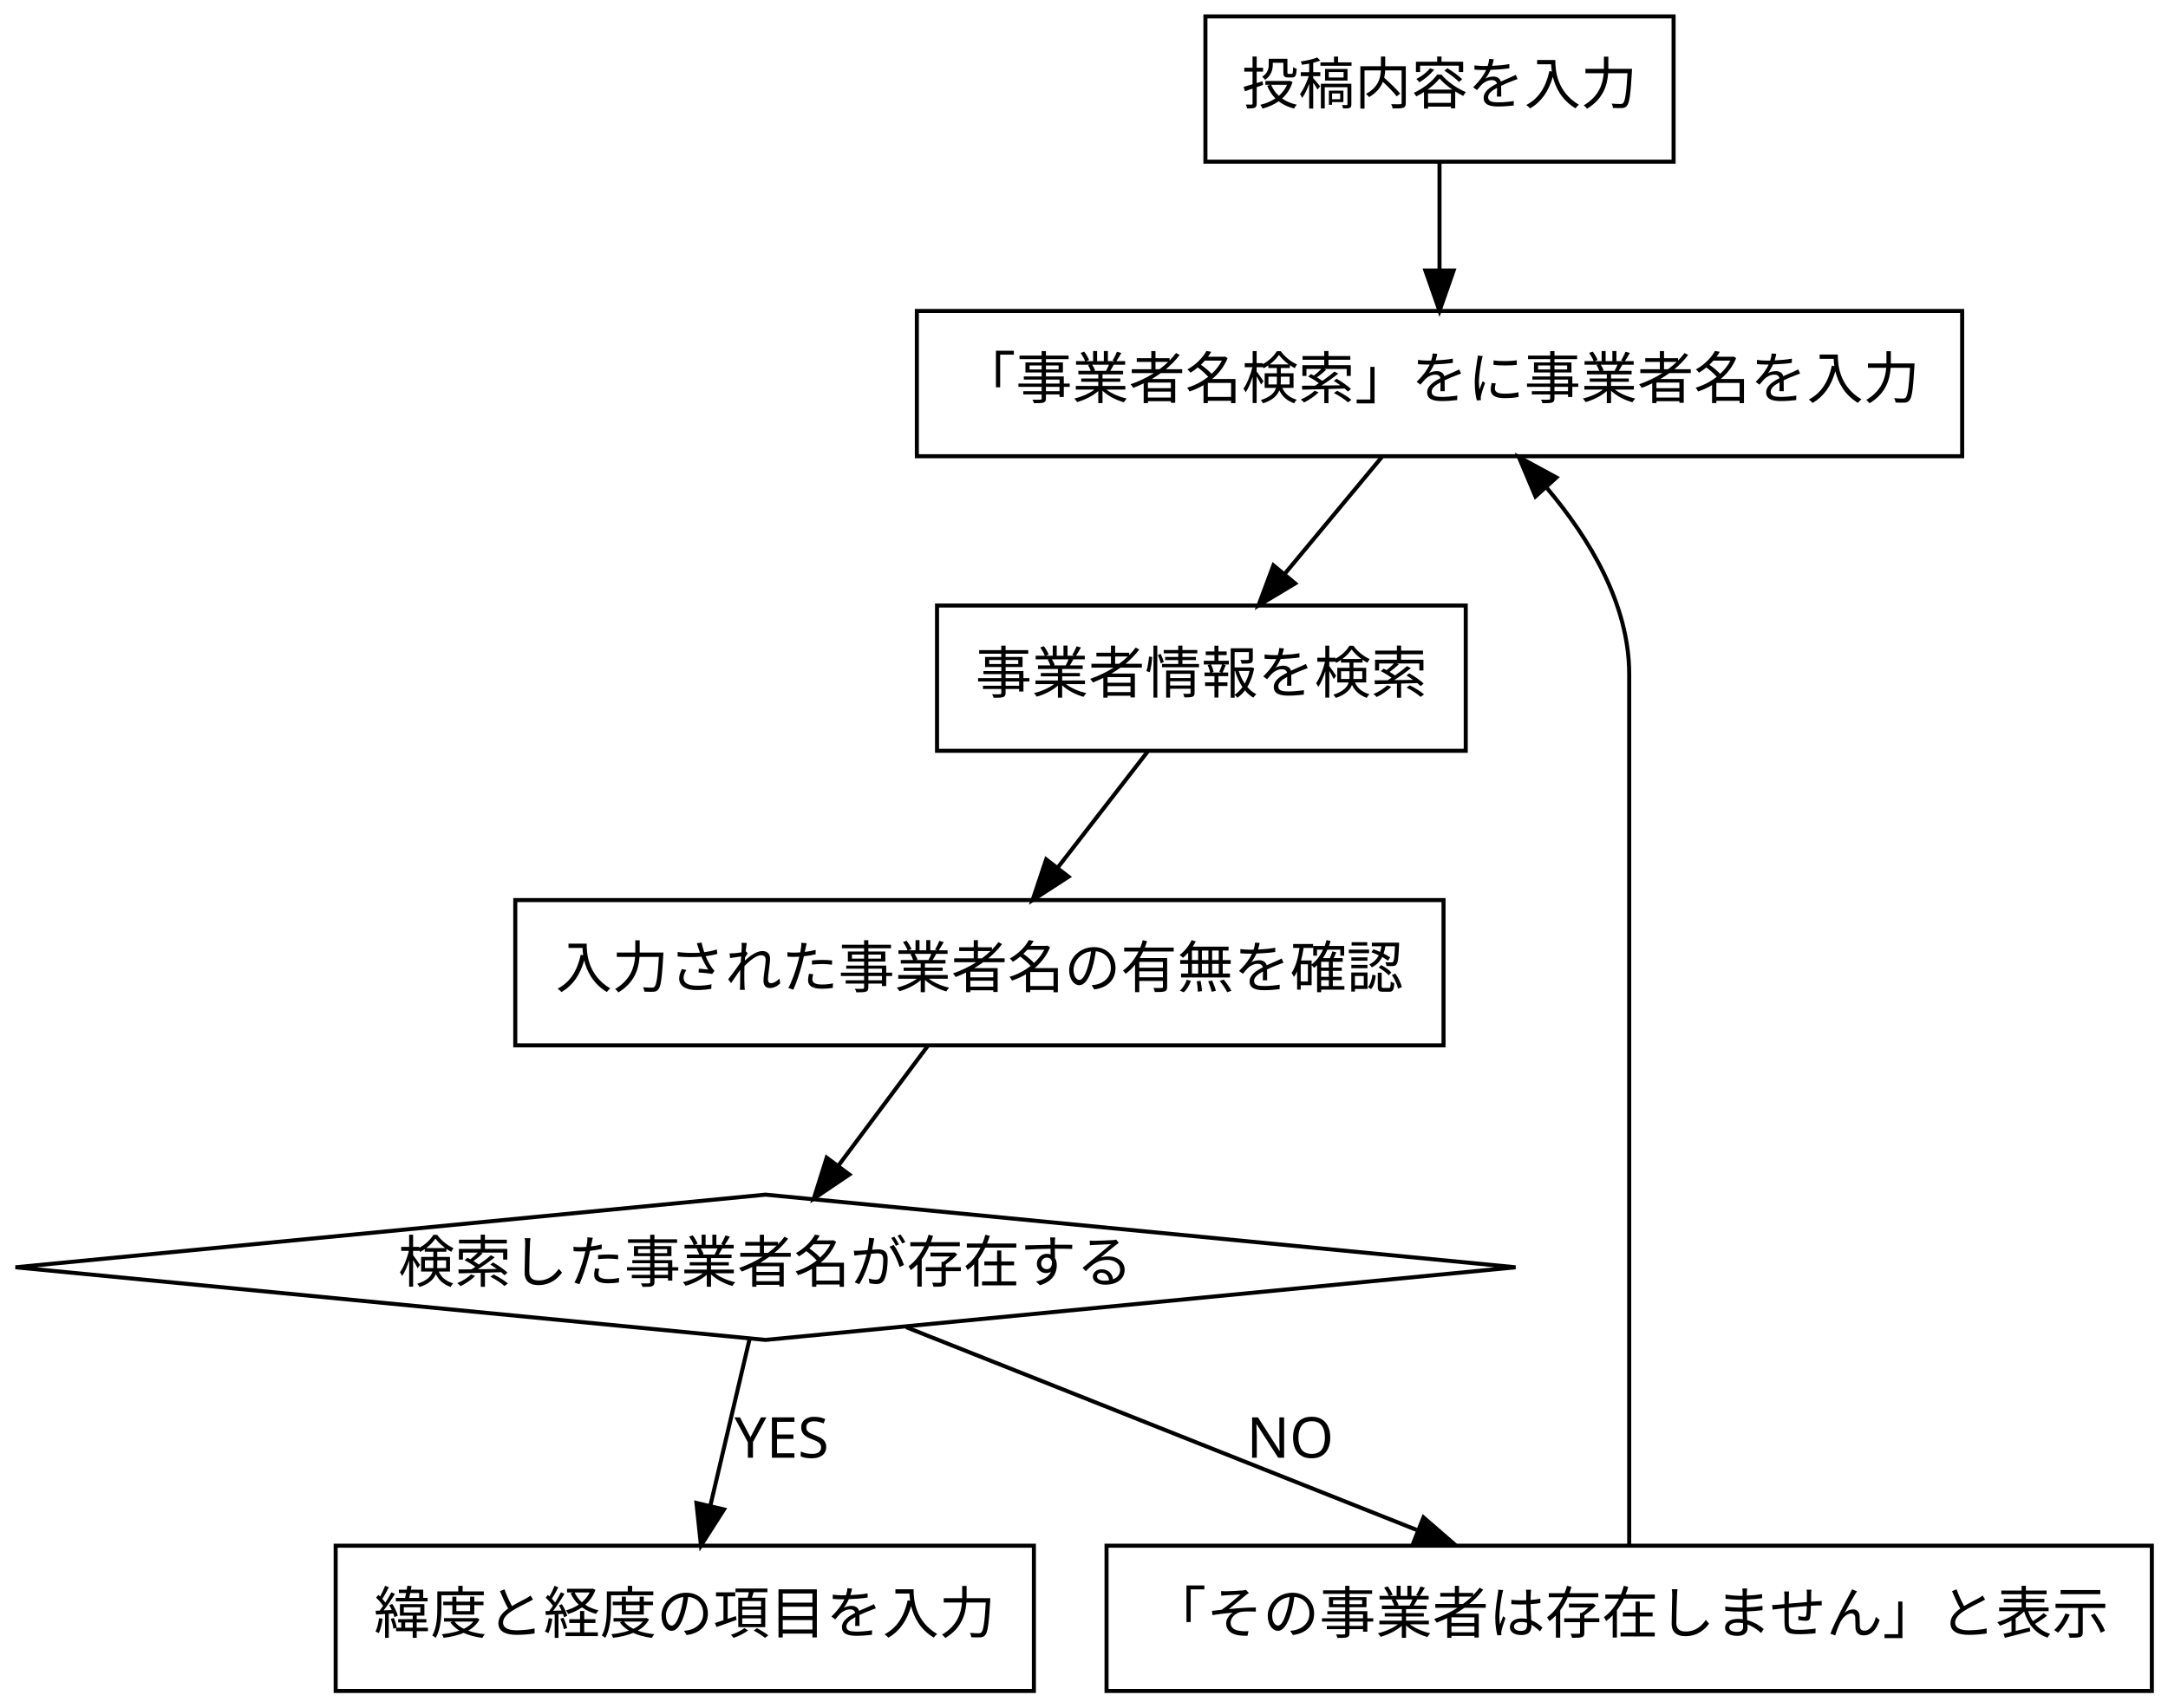
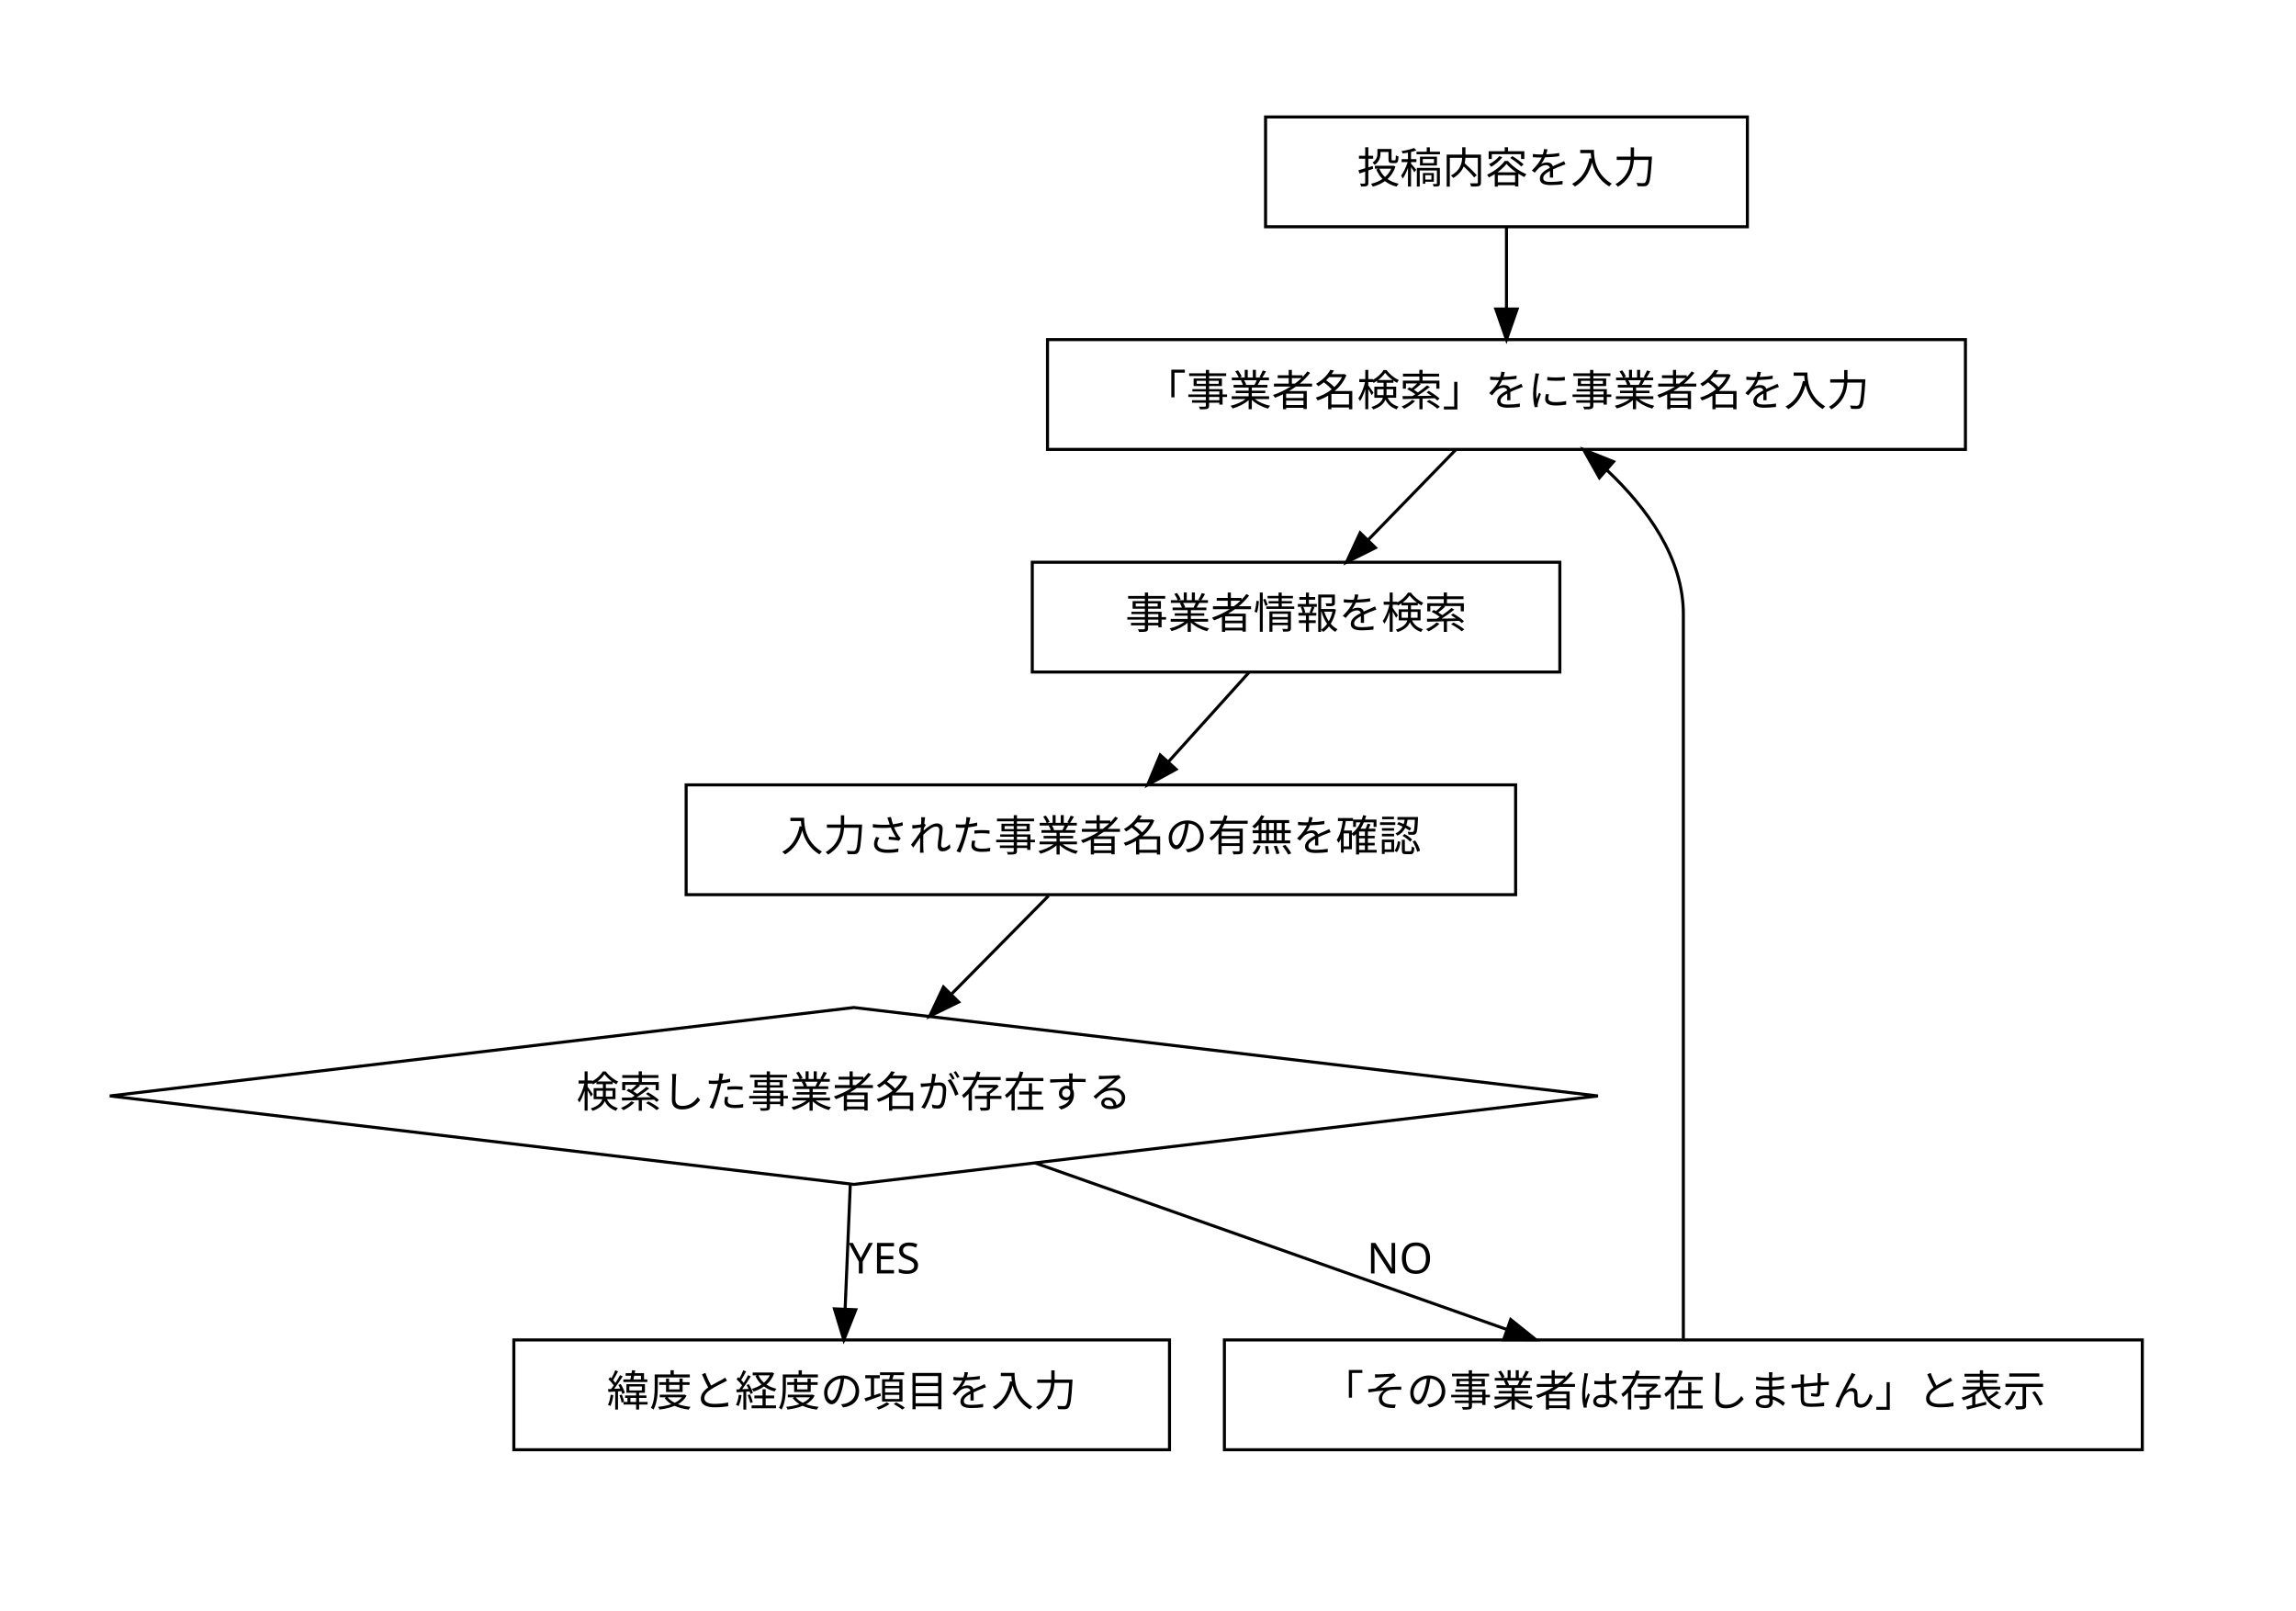
- <svg xmlns="http://www.w3.org/2000/svg" width="537pt" height="423pt" viewBox="0.00 0.00 537.17 423.00">
-   <g id="graph0" class="graph" transform="scale(1 1) rotate(0) translate(4 419)">
+ <svg xmlns="http://www.w3.org/2000/svg" width="767pt" height="538pt" viewBox="14.40 14.40 752.90 523.40">
+   <g id="graph0" class="graph" transform="scale(1 1) rotate(0) translate(50.4 487.4)">
    <g id="node1" class="node">
-       <polygon fill="none" stroke="black" points="410.67,-415 294.67,-415 294.67,-379 410.67,-379 410.67,-415" />
-       <text text-anchor="middle" x="352.67" y="-393.3" font-family="RocknRoll One" font-size="14.00">投稿内容を入力</text>
+       <polygon fill="none" stroke="black" points="537,-437 379,-437 379,-401 537,-401 537,-437" />
+       <text text-anchor="middle" x="458" y="-415.3" font-family="RocknRoll One" font-size="14.00">投稿内容を入力</text>
    </g>
    <g id="node2" class="node">
-       <polygon fill="none" stroke="black" points="482.17,-342 223.17,-342 223.17,-306 482.17,-306 482.17,-342" />
-       <text text-anchor="middle" x="352.67" y="-320.3" font-family="RocknRoll One" font-size="14.00">「事業者名検索」をに事業者名を入力</text>
+       <polygon fill="none" stroke="black" points="608.5,-364 307.5,-364 307.5,-328 608.5,-328 608.5,-364" />
+       <text text-anchor="middle" x="458" y="-342.3" font-family="RocknRoll One" font-size="14.00">「事業者名検索」をに事業者名を入力</text>
    </g>
    <g id="edge1" class="edge">
-       <path fill="none" stroke="black" d="M352.67,-378.81C352.67,-370.79 352.67,-361.05 352.67,-352.07" />
-       <polygon fill="black" stroke="black" points="356.17,-352.03 352.67,-342.03 349.17,-352.03 356.17,-352.03" />
+       <path fill="none" stroke="black" d="M458,-400.81C458,-392.79 458,-383.05 458,-374.07" />
+       <polygon fill="black" stroke="black" points="461.5,-374.03 458,-364.03 454.5,-374.03 461.5,-374.03" />
    </g>
    <g id="node3" class="node">
-       <polygon fill="none" stroke="black" points="359.17,-269 228.17,-269 228.17,-233 359.17,-233 359.17,-269" />
-       <text text-anchor="middle" x="293.67" y="-247.3" font-family="RocknRoll One" font-size="14.00">事業者情報を検索</text>
+       <polygon fill="none" stroke="black" points="475.5,-291 302.5,-291 302.5,-255 475.5,-255 475.5,-291" />
+       <text text-anchor="middle" x="389" y="-269.3" font-family="RocknRoll One" font-size="14.00">事業者情報を検索</text>
    </g>
    <g id="edge2" class="edge">
-       <path fill="none" stroke="black" d="M338.39,-305.81C331.14,-297.09 322.21,-286.34 314.23,-276.75" />
-       <polygon fill="black" stroke="black" points="316.9,-274.48 307.82,-269.03 311.52,-278.96 316.9,-274.48" />
+       <path fill="none" stroke="black" d="M441.3,-327.81C432.74,-319 422.16,-308.13 412.77,-298.46" />
+       <polygon fill="black" stroke="black" points="415.03,-295.76 405.55,-291.03 410.01,-300.64 415.03,-295.76" />
    </g>
    <g id="node4" class="node">
-       <polygon fill="none" stroke="black" points="353.67,-196 123.67,-196 123.67,-160 353.67,-160 353.67,-196" />
-       <text text-anchor="middle" x="238.67" y="-174.3" font-family="RocknRoll One" font-size="14.00">入力された事業者名の有無を確認</text>
+       <polygon fill="none" stroke="black" points="461,-218 189,-218 189,-182 461,-182 461,-218" />
+       <text text-anchor="middle" x="325" y="-196.3" font-family="RocknRoll One" font-size="14.00">入力された事業者名の有無を確認</text>
    </g>
    <g id="edge3" class="edge">
-       <path fill="none" stroke="black" d="M280.36,-232.81C273.67,-224.18 265.44,-213.56 258.06,-204.03" />
-       <polygon fill="black" stroke="black" points="260.75,-201.79 251.86,-196.03 255.22,-206.08 260.75,-201.79" />
+       <path fill="none" stroke="black" d="M373.51,-254.81C365.57,-246 355.76,-235.13 347.05,-225.46" />
+       <polygon fill="black" stroke="black" points="349.65,-223.11 340.35,-218.03 344.45,-227.8 349.65,-223.11" />
    </g>
    <g id="node5" class="node">
-       <polygon fill="none" stroke="black" points="185.67,-123 -0.17,-105 185.67,-87 371.51,-105 185.67,-123" />
-       <text text-anchor="middle" x="185.67" y="-101.3" font-family="RocknRoll One" font-size="14.00">検索した事業者名が存在する</text>
+       <polygon fill="none" stroke="black" points="244,-145 0,-116 244,-87 488,-116 244,-145" />
+       <text text-anchor="middle" x="244" y="-112.3" font-family="RocknRoll One" font-size="14.00">検索した事業者名が存在する</text>
    </g>
    <g id="edge4" class="edge">
-       <path fill="none" stroke="black" d="M225.84,-159.81C219.21,-150.93 211,-139.93 203.73,-130.2" />
-       <polygon fill="black" stroke="black" points="206.44,-127.98 197.65,-122.06 200.83,-132.16 206.44,-127.98" />
+       <path fill="none" stroke="black" d="M307.82,-181.61C298.62,-172.29 286.97,-160.5 276.15,-149.55" />
+       <polygon fill="black" stroke="black" points="278.36,-146.8 268.84,-142.15 273.38,-151.72 278.36,-146.8" />
    </g>
    <g id="node6" class="node">
-       <polygon fill="none" stroke="black" points="529.17,-36 270.17,-36 270.17,0 529.17,0 529.17,-36" />
-       <text text-anchor="middle" x="399.67" y="-14.3" font-family="RocknRoll One" font-size="14.00">「その事業者は存在しません」と表示</text>
+       <polygon fill="none" stroke="black" points="666.5,-36 365.5,-36 365.5,0 666.5,0 666.5,-36" />
+       <text text-anchor="middle" x="516" y="-14.3" font-family="RocknRoll One" font-size="14.00">「その事業者は存在しません」と表示</text>
    </g>
    <g id="edge5" class="edge">
-       <path fill="none" stroke="black" d="M220.53,-90.15C254.81,-76.54 307.59,-55.57 346.99,-39.92" />
-       <polygon fill="black" stroke="black" points="348.7,-43.01 356.7,-36.07 346.12,-36.5 348.7,-43.01" />
-       <text text-anchor="middle" x="315.67" y="-57.8" font-family="RocknRoll One" font-size="14.00">NO</text>
+       <path fill="none" stroke="black" d="M303.36,-94.05C349.32,-77.83 412.64,-55.48 458.21,-39.4" />
+       <polygon fill="black" stroke="black" points="459.39,-42.69 467.65,-36.06 457.06,-36.09 459.39,-42.69" />
+       <text text-anchor="middle" x="423" y="-57.8" font-family="RocknRoll One" font-size="14.00">NO</text>
    </g>
    <g id="node7" class="node">
-       <polygon fill="none" stroke="black" points="252.17,-36 79.17,-36 79.17,0 252.17,0 252.17,-36" />
-       <text text-anchor="middle" x="165.67" y="-14.3" font-family="RocknRoll One" font-size="14.00">緯度と経度の項目を入力</text>
+       <polygon fill="none" stroke="black" points="347.5,-36 132.5,-36 132.5,0 347.5,0 347.5,-36" />
+       <text text-anchor="middle" x="240" y="-14.3" font-family="RocknRoll One" font-size="14.00">緯度と経度の項目を入力</text>
    </g>
    <g id="edge7" class="edge">
-       <path fill="none" stroke="black" d="M181.72,-87.21C178.94,-75.41 175.17,-59.38 171.98,-45.82" />
-       <polygon fill="black" stroke="black" points="175.38,-44.98 169.68,-36.05 168.56,-46.59 175.38,-44.98" />
-       <text text-anchor="middle" x="189.67" y="-57.8" font-family="RocknRoll One" font-size="14.00">YES</text>
+       <path fill="none" stroke="black" d="M242.83,-86.97C242.3,-74.09 241.66,-58.87 241.13,-46.1" />
+       <polygon fill="black" stroke="black" points="244.62,-45.9 240.71,-36.05 237.63,-46.19 244.62,-45.9" />
+       <text text-anchor="middle" x="254" y="-57.8" font-family="RocknRoll One" font-size="14.00">YES</text>
    </g>
    <g id="edge6" class="edge">
-       <path fill="none" stroke="black" d="M399.67,-36.26C399.67,-53.43 399.67,-80.54 399.67,-104 399.67,-252 399.67,-252 399.67,-252 399.67,-269.22 389.94,-285.47 379.33,-298.06" />
-       <polygon fill="black" stroke="black" points="376.45,-296.03 372.33,-305.79 381.64,-300.73 376.45,-296.03" />
+       <path fill="none" stroke="black" d="M516,-36.34C516,-55.57 516,-87.5 516,-115 516,-274 516,-274 516,-274 516,-292.49 504.05,-308.83 491,-321.15" />
+       <polygon fill="black" stroke="black" points="488.48,-318.7 483.27,-327.93 493.1,-323.97 488.48,-318.7" />
    </g>
  </g>
</svg>
